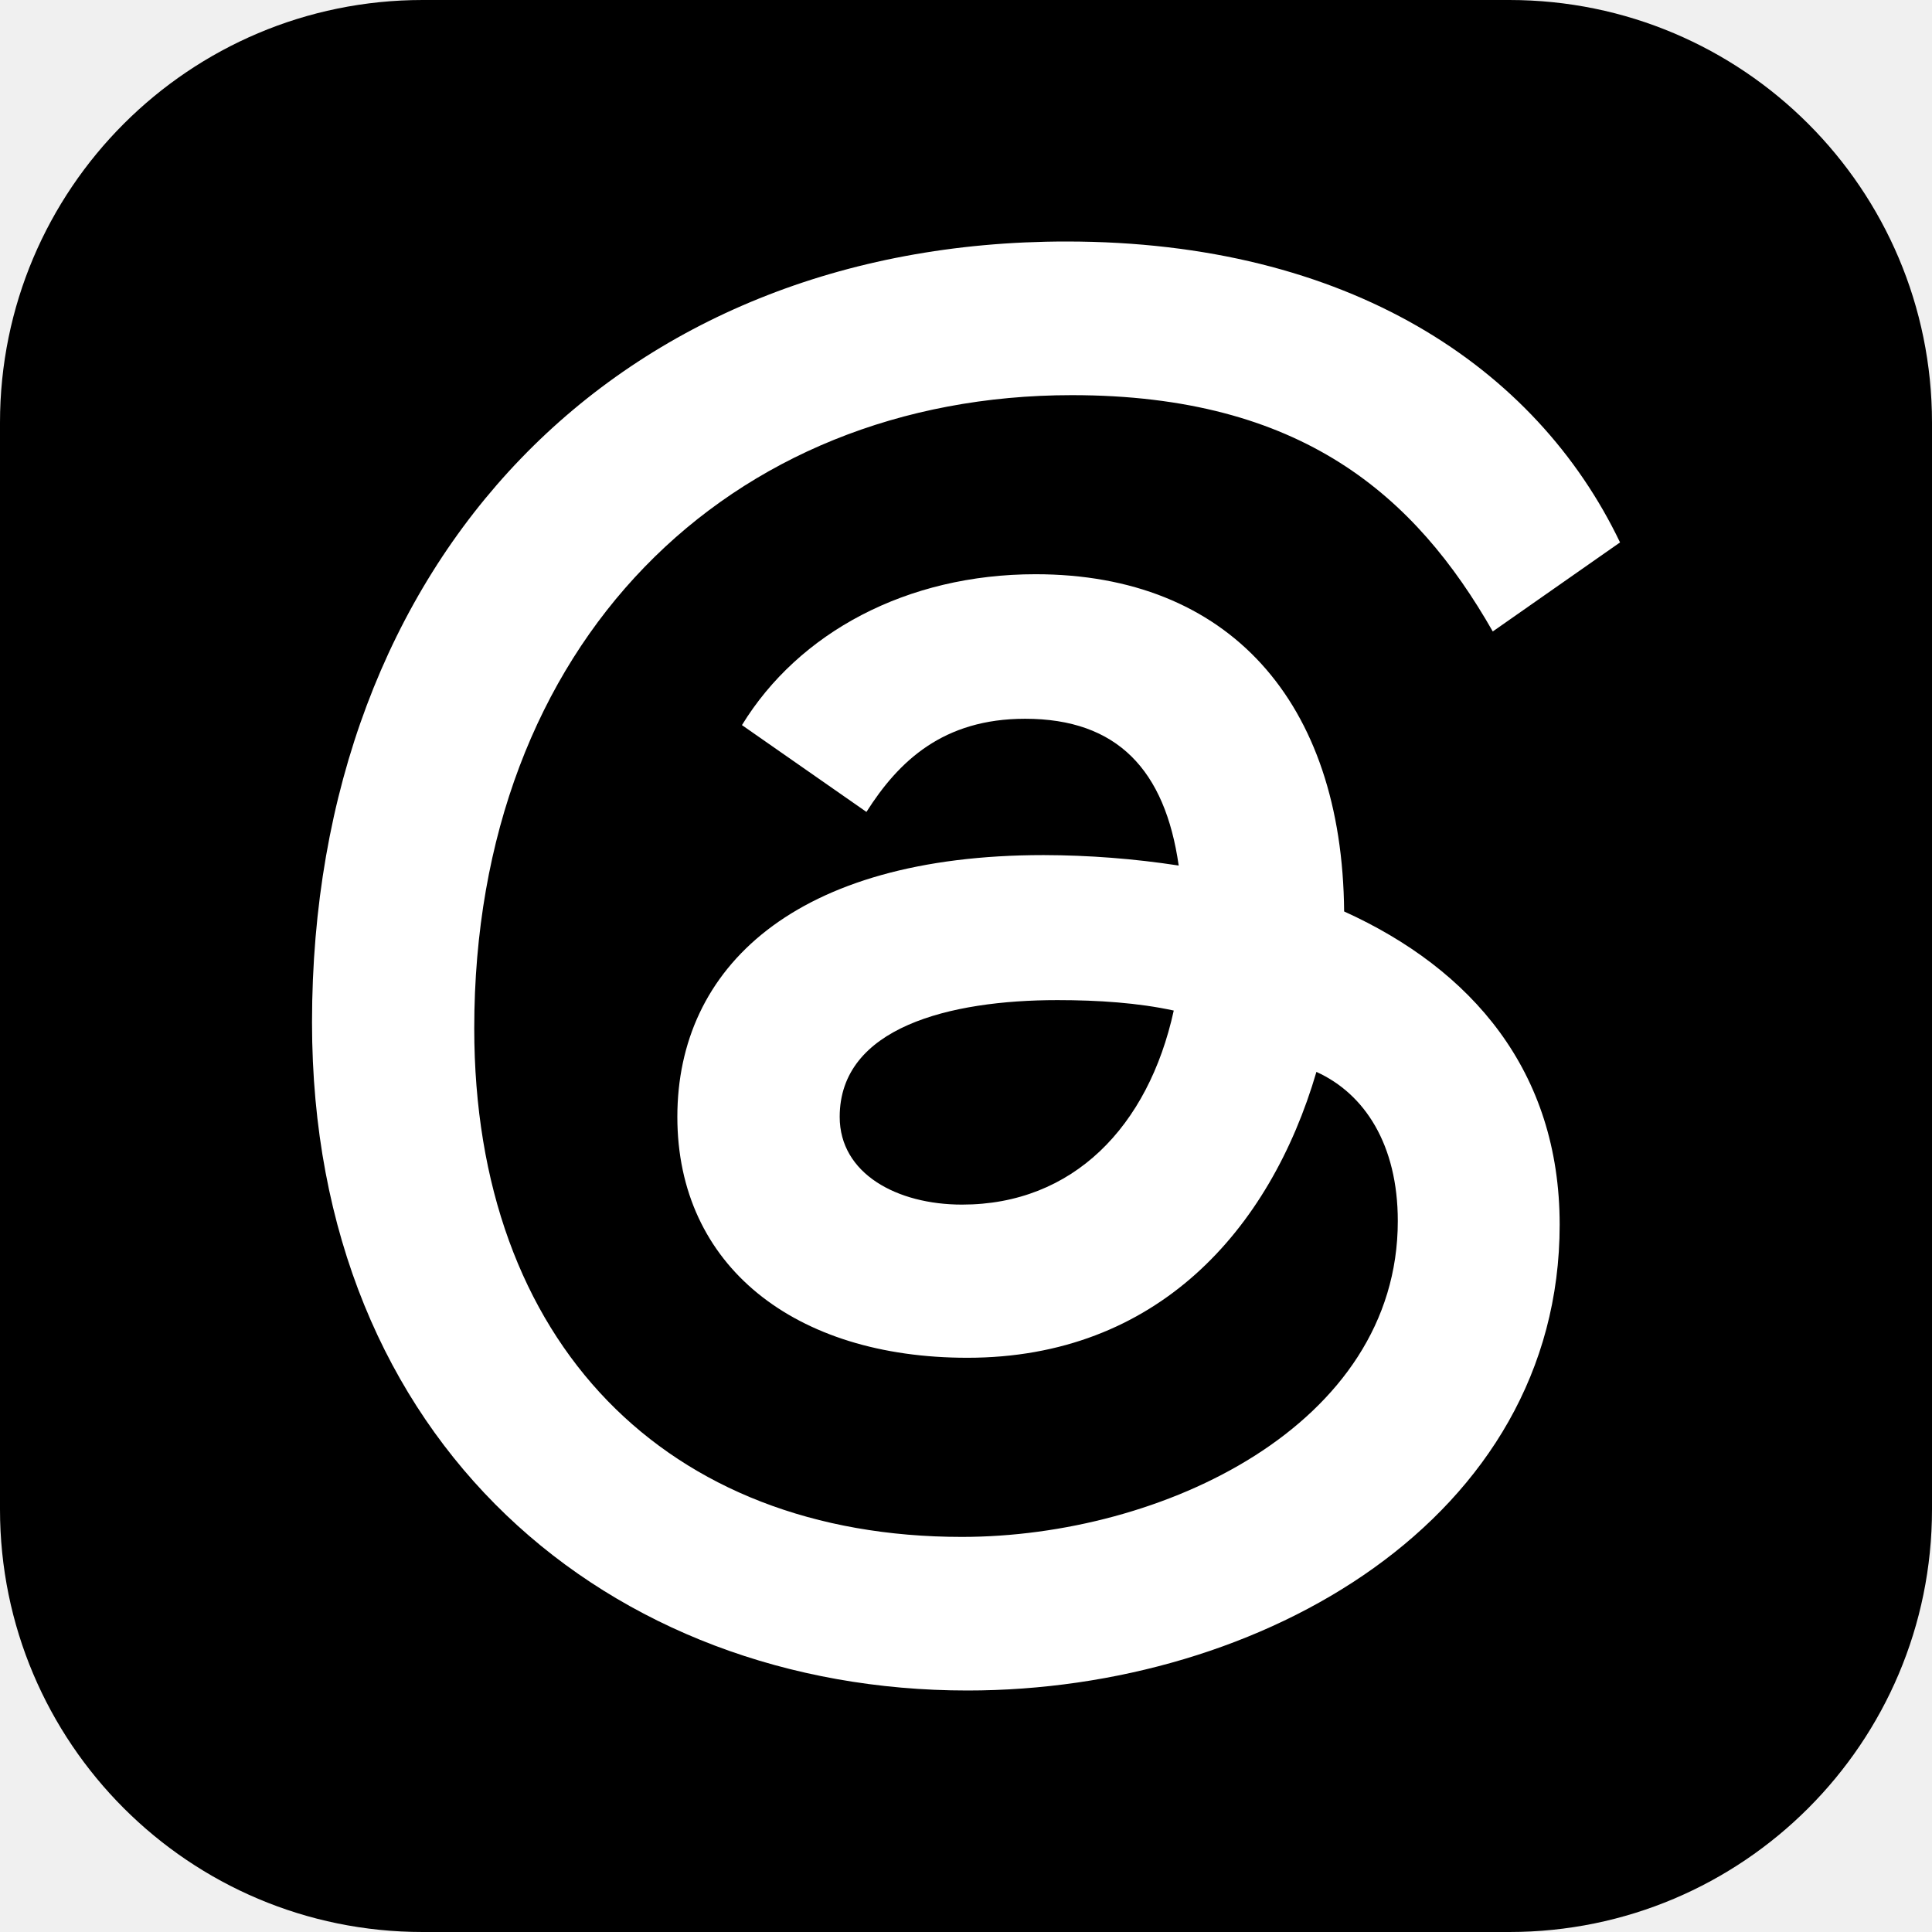
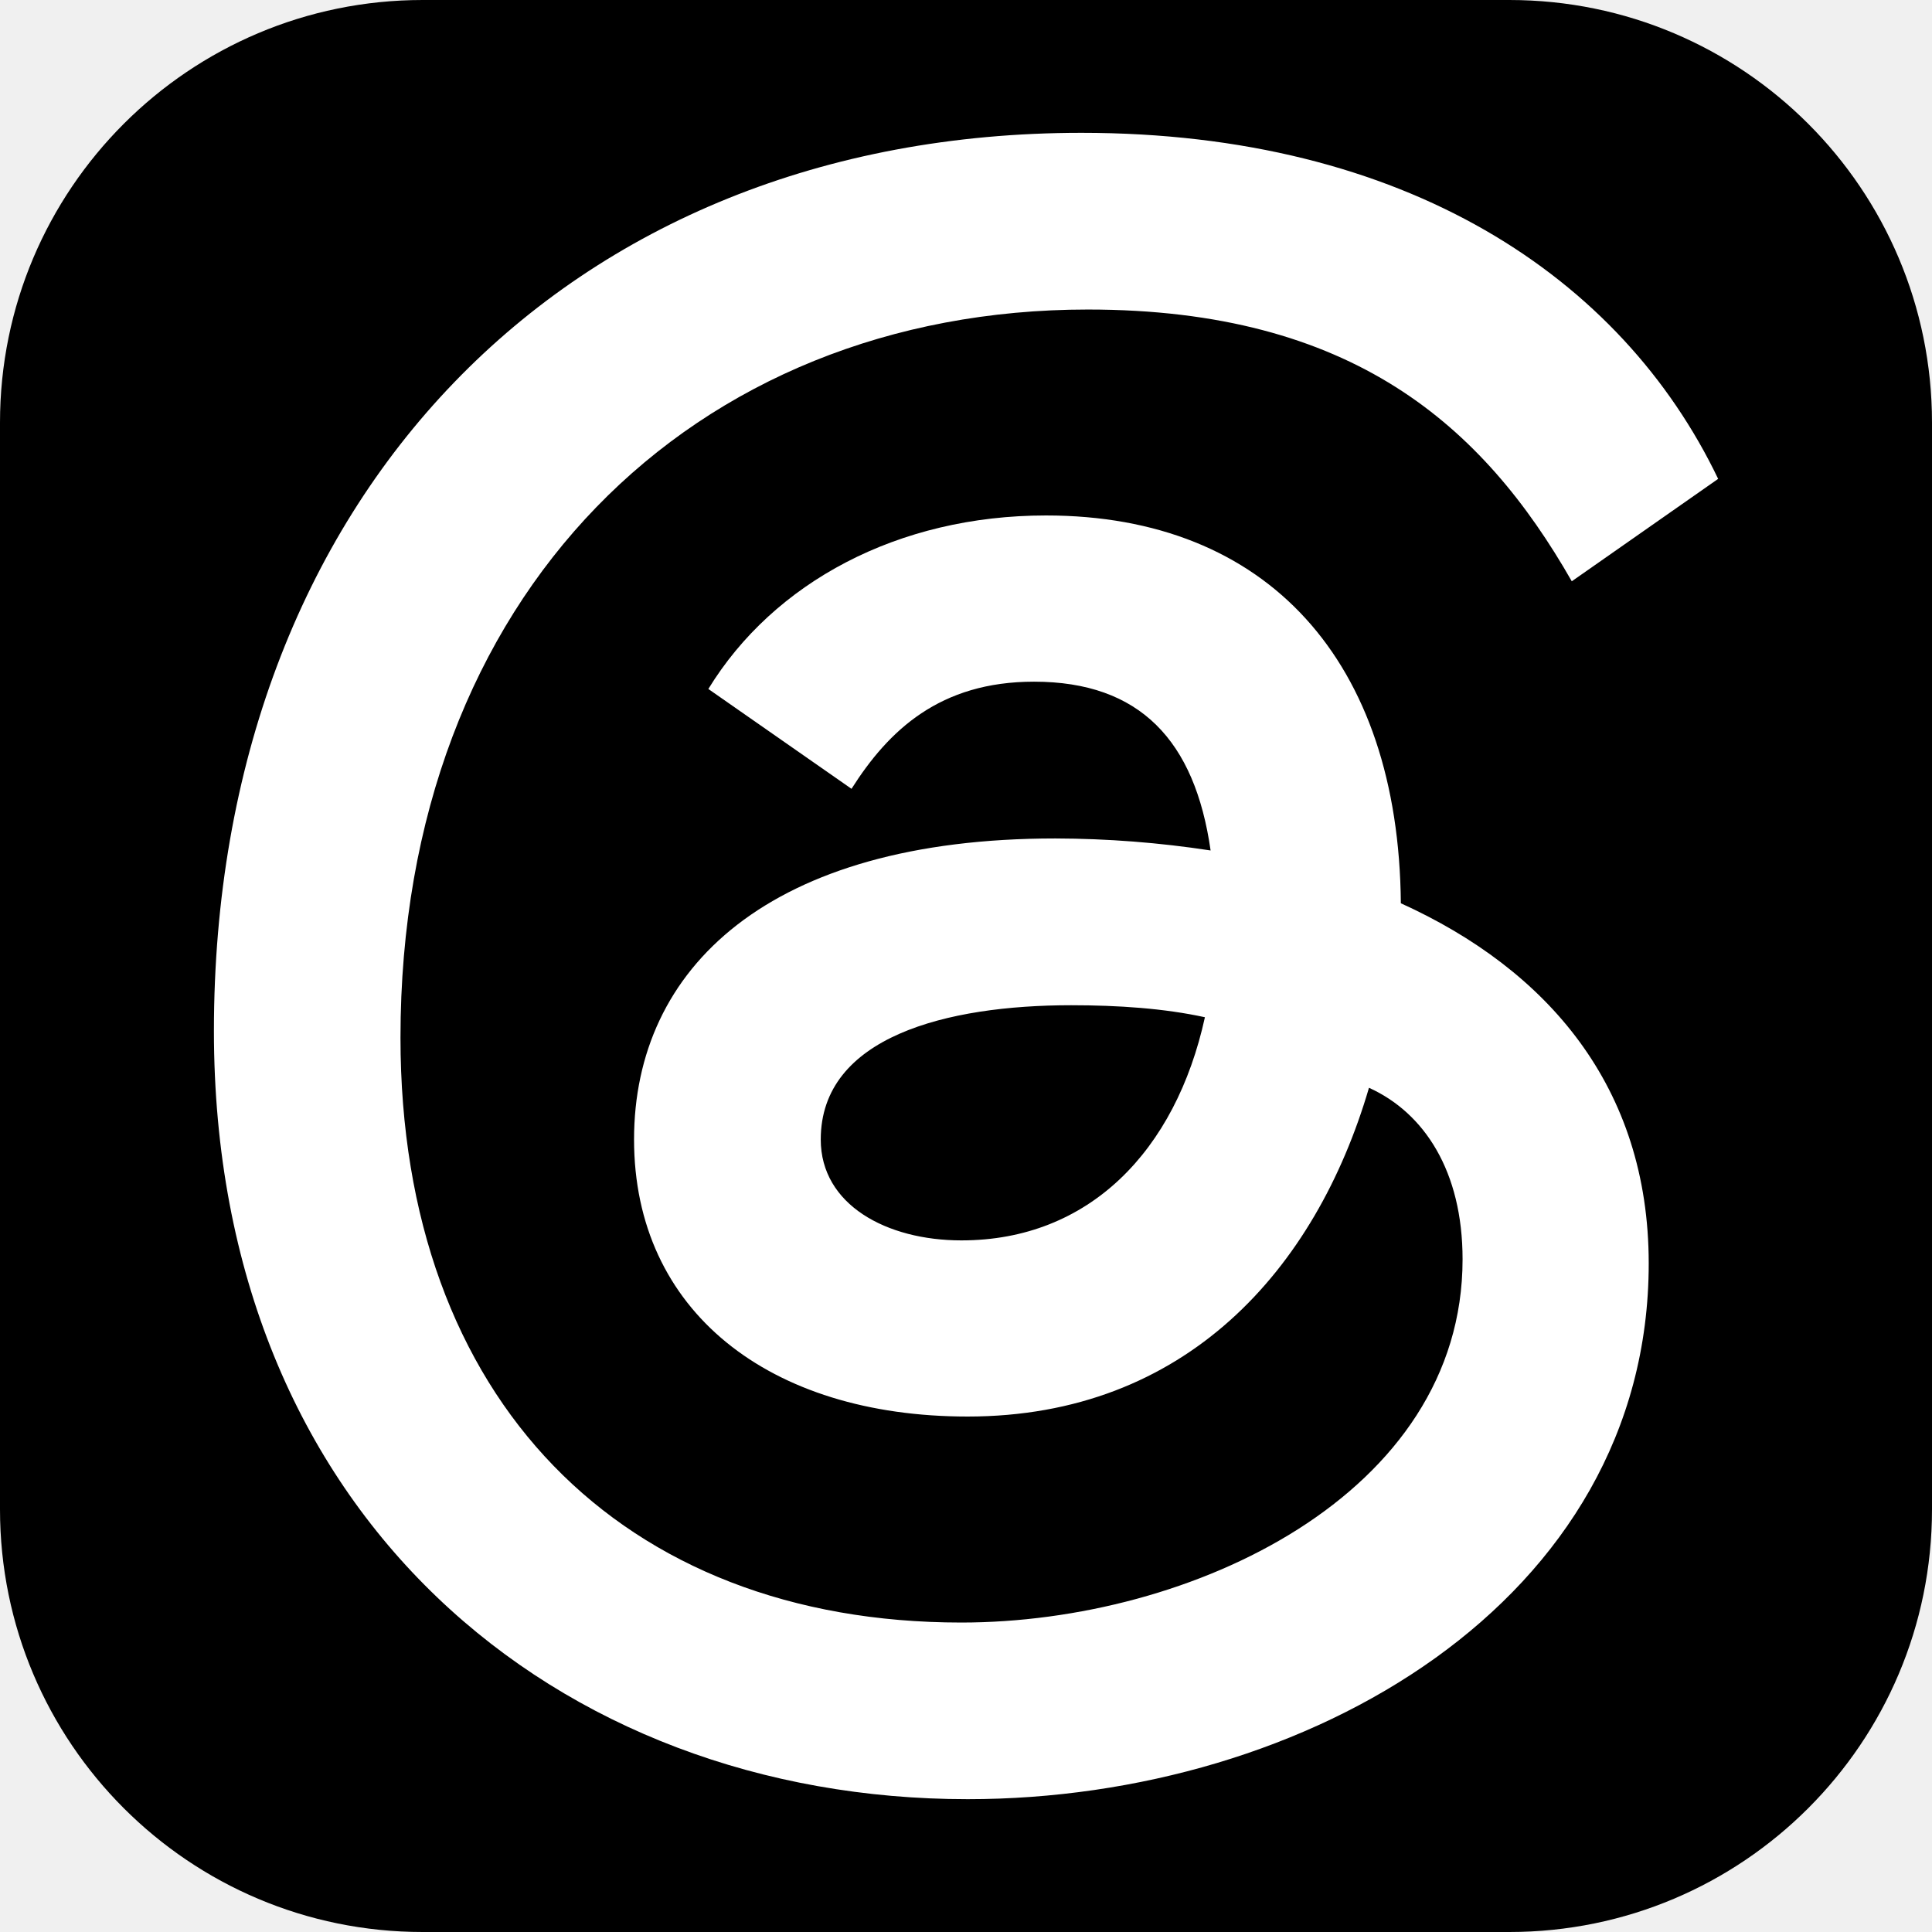
<svg xmlns="http://www.w3.org/2000/svg" width="32" height="32" viewBox="0 0 32 32">
  <rect width="32" height="32" rx="7" fill="#000000" />
-   <g transform="translate(4 4)">
+   <g transform="translate(2.2 2.2) scale(1.15)">
    <path d="M18.263 11.097c-.03-3.486-1.92-5.586-5.111-5.586-2.13 0-3.922.963-4.863 2.499l2.062 1.438c.535-.843 1.272-1.543 2.628-1.543 1.528 0 2.318.85 2.544 2.431a15 15 0 0 0-2.236-.173c-4.125 0-6.068 1.867-6.068 4.336s1.943 3.99 4.804 3.99c3.139 0 5.013-2.115 5.781-4.735.798.361 1.348 1.204 1.348 2.47 0 3.387-3.907 5.232-7.22 5.232-4.885 0-8.077-3.207-8.077-8.424 0-6.392 4.223-10.487 9.9-10.487 3.808 0 5.69 1.671 6.97 3.914l2.108-1.475C21.44 2.078 18.331 0 13.663 0 6.227 0 1.168 5.277 1.168 12.934c0 7 4.953 11.066 10.856 11.066 4.878 0 9.809-2.846 9.809-7.716 0-2.545-1.46-4.231-3.569-5.187m-6.33 4.855c-1.077 0-2.026-.512-2.026-1.453 0-1.483 1.822-1.934 3.606-1.934.678 0 1.34.045 1.927.173-.422 1.927-1.671 3.215-3.508 3.214Z" fill="#ffffff" />
  </g>
</svg>
